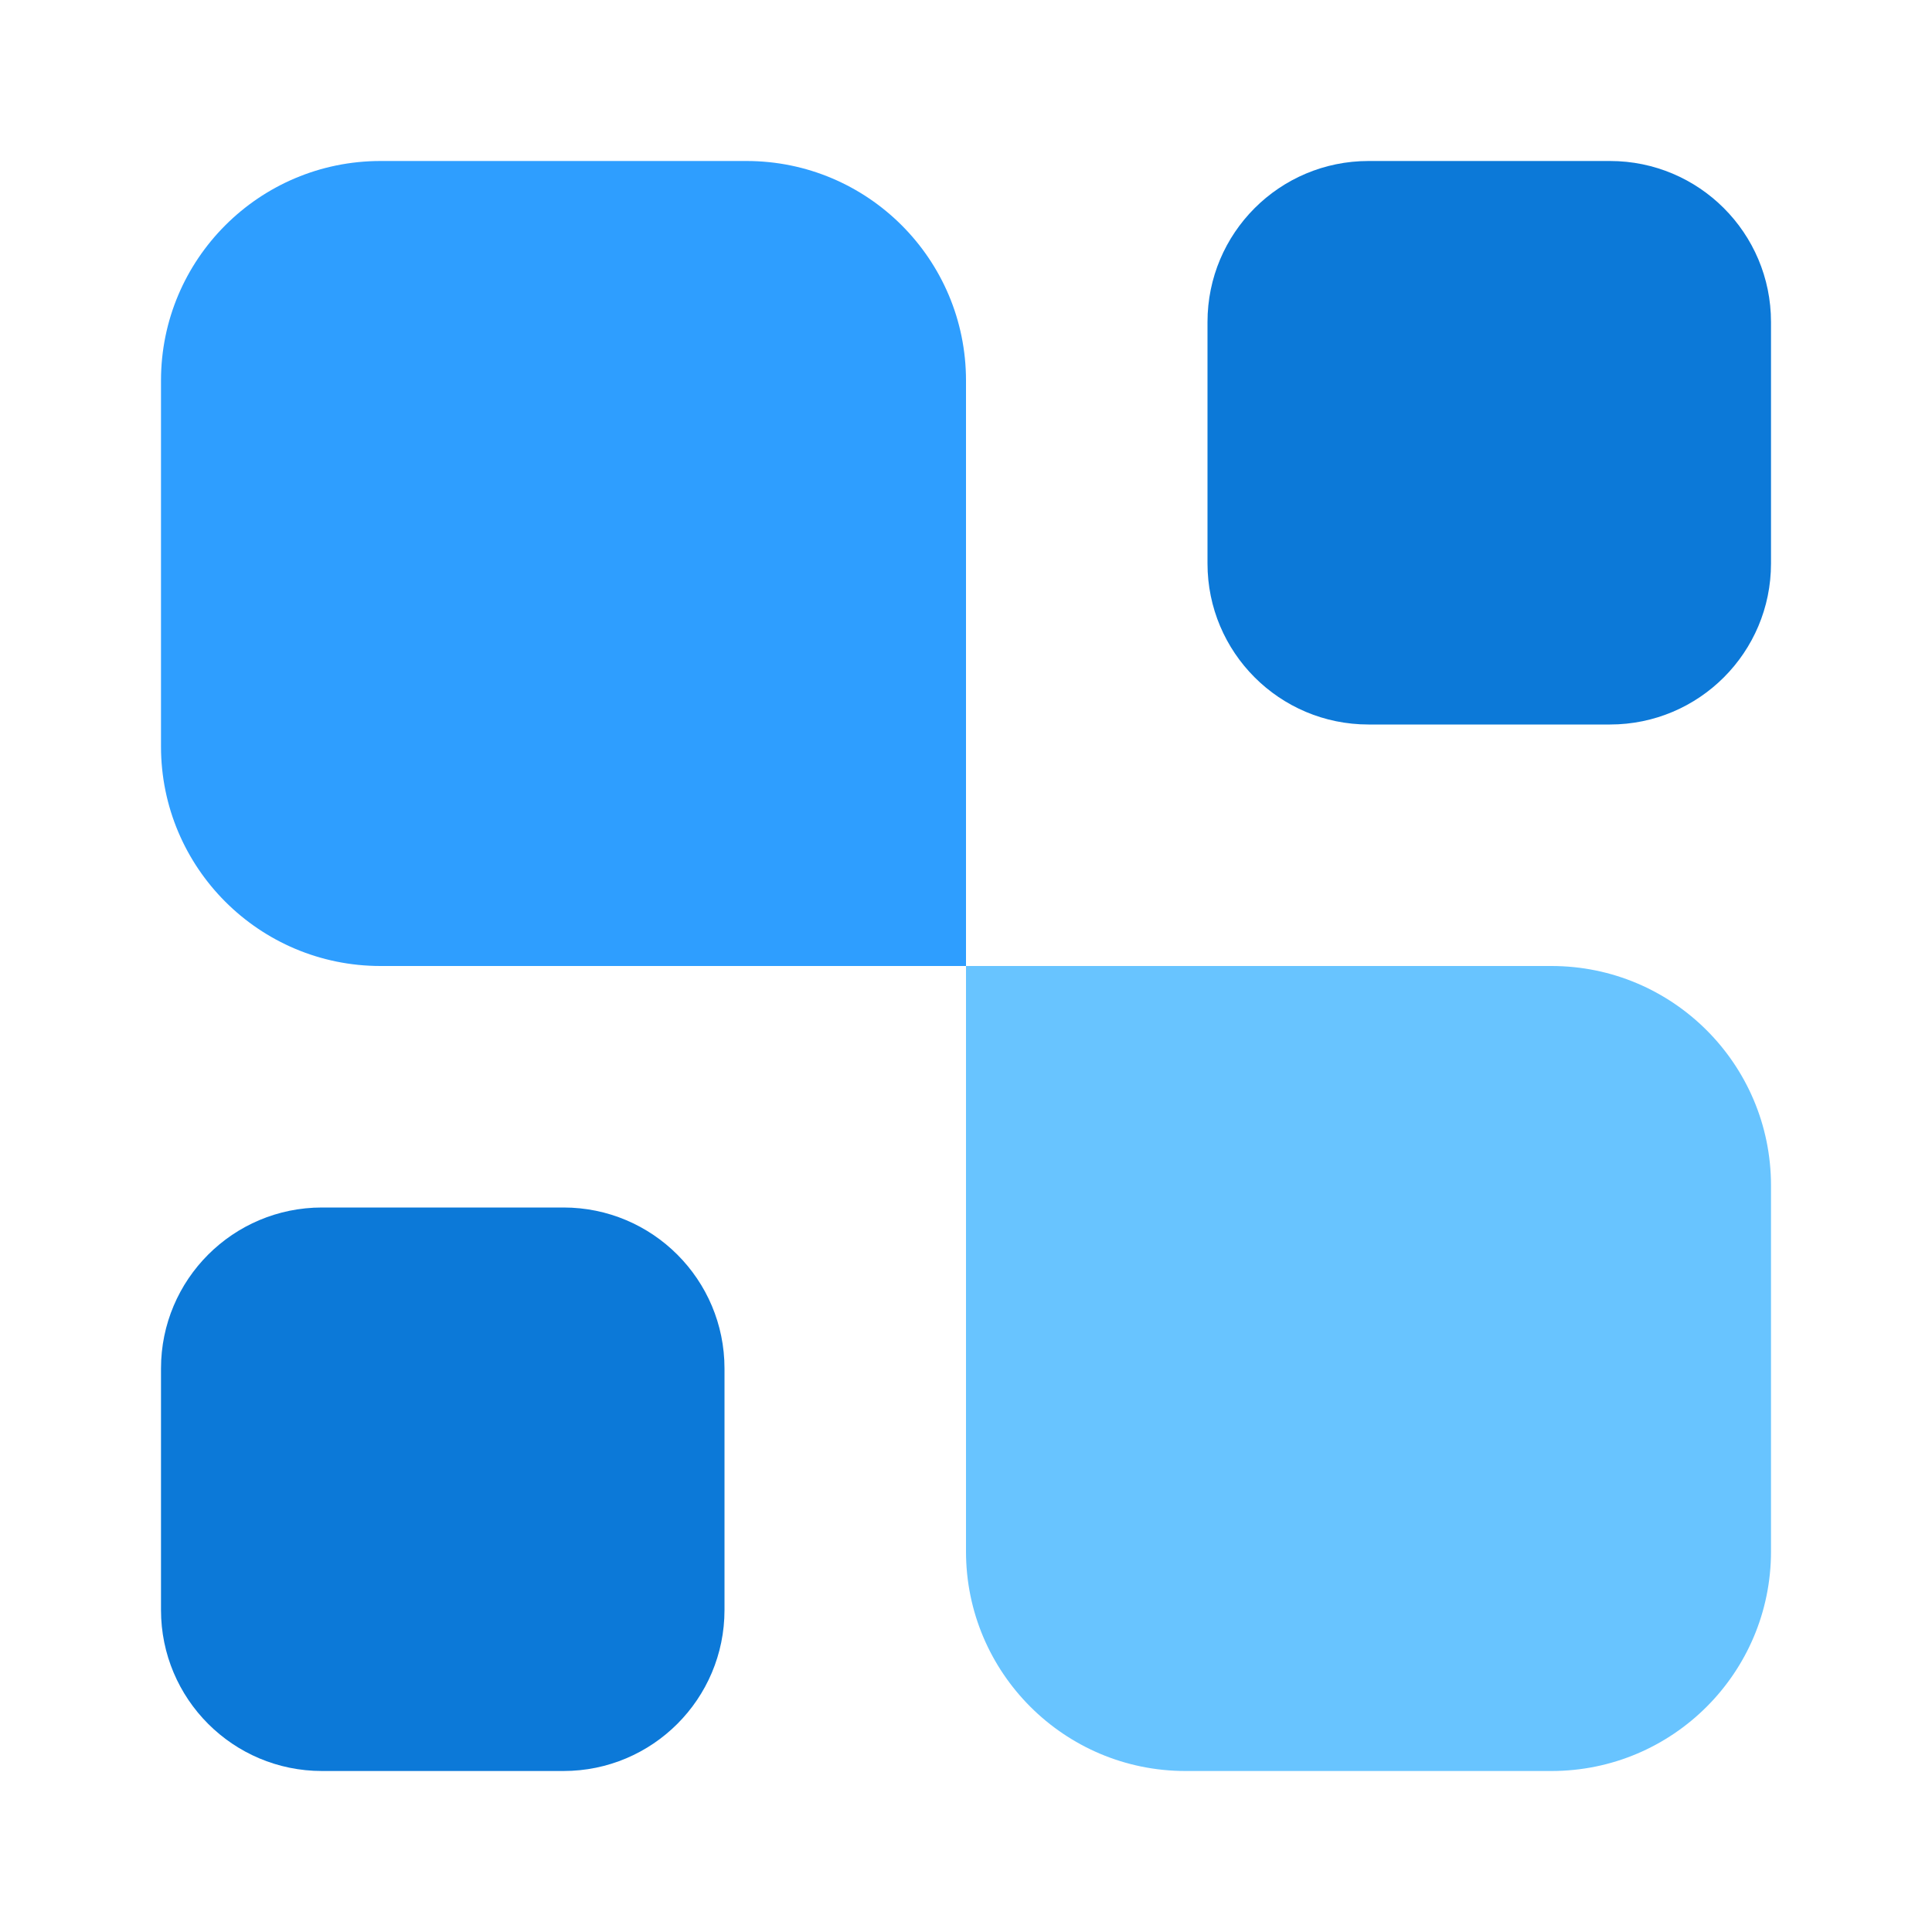
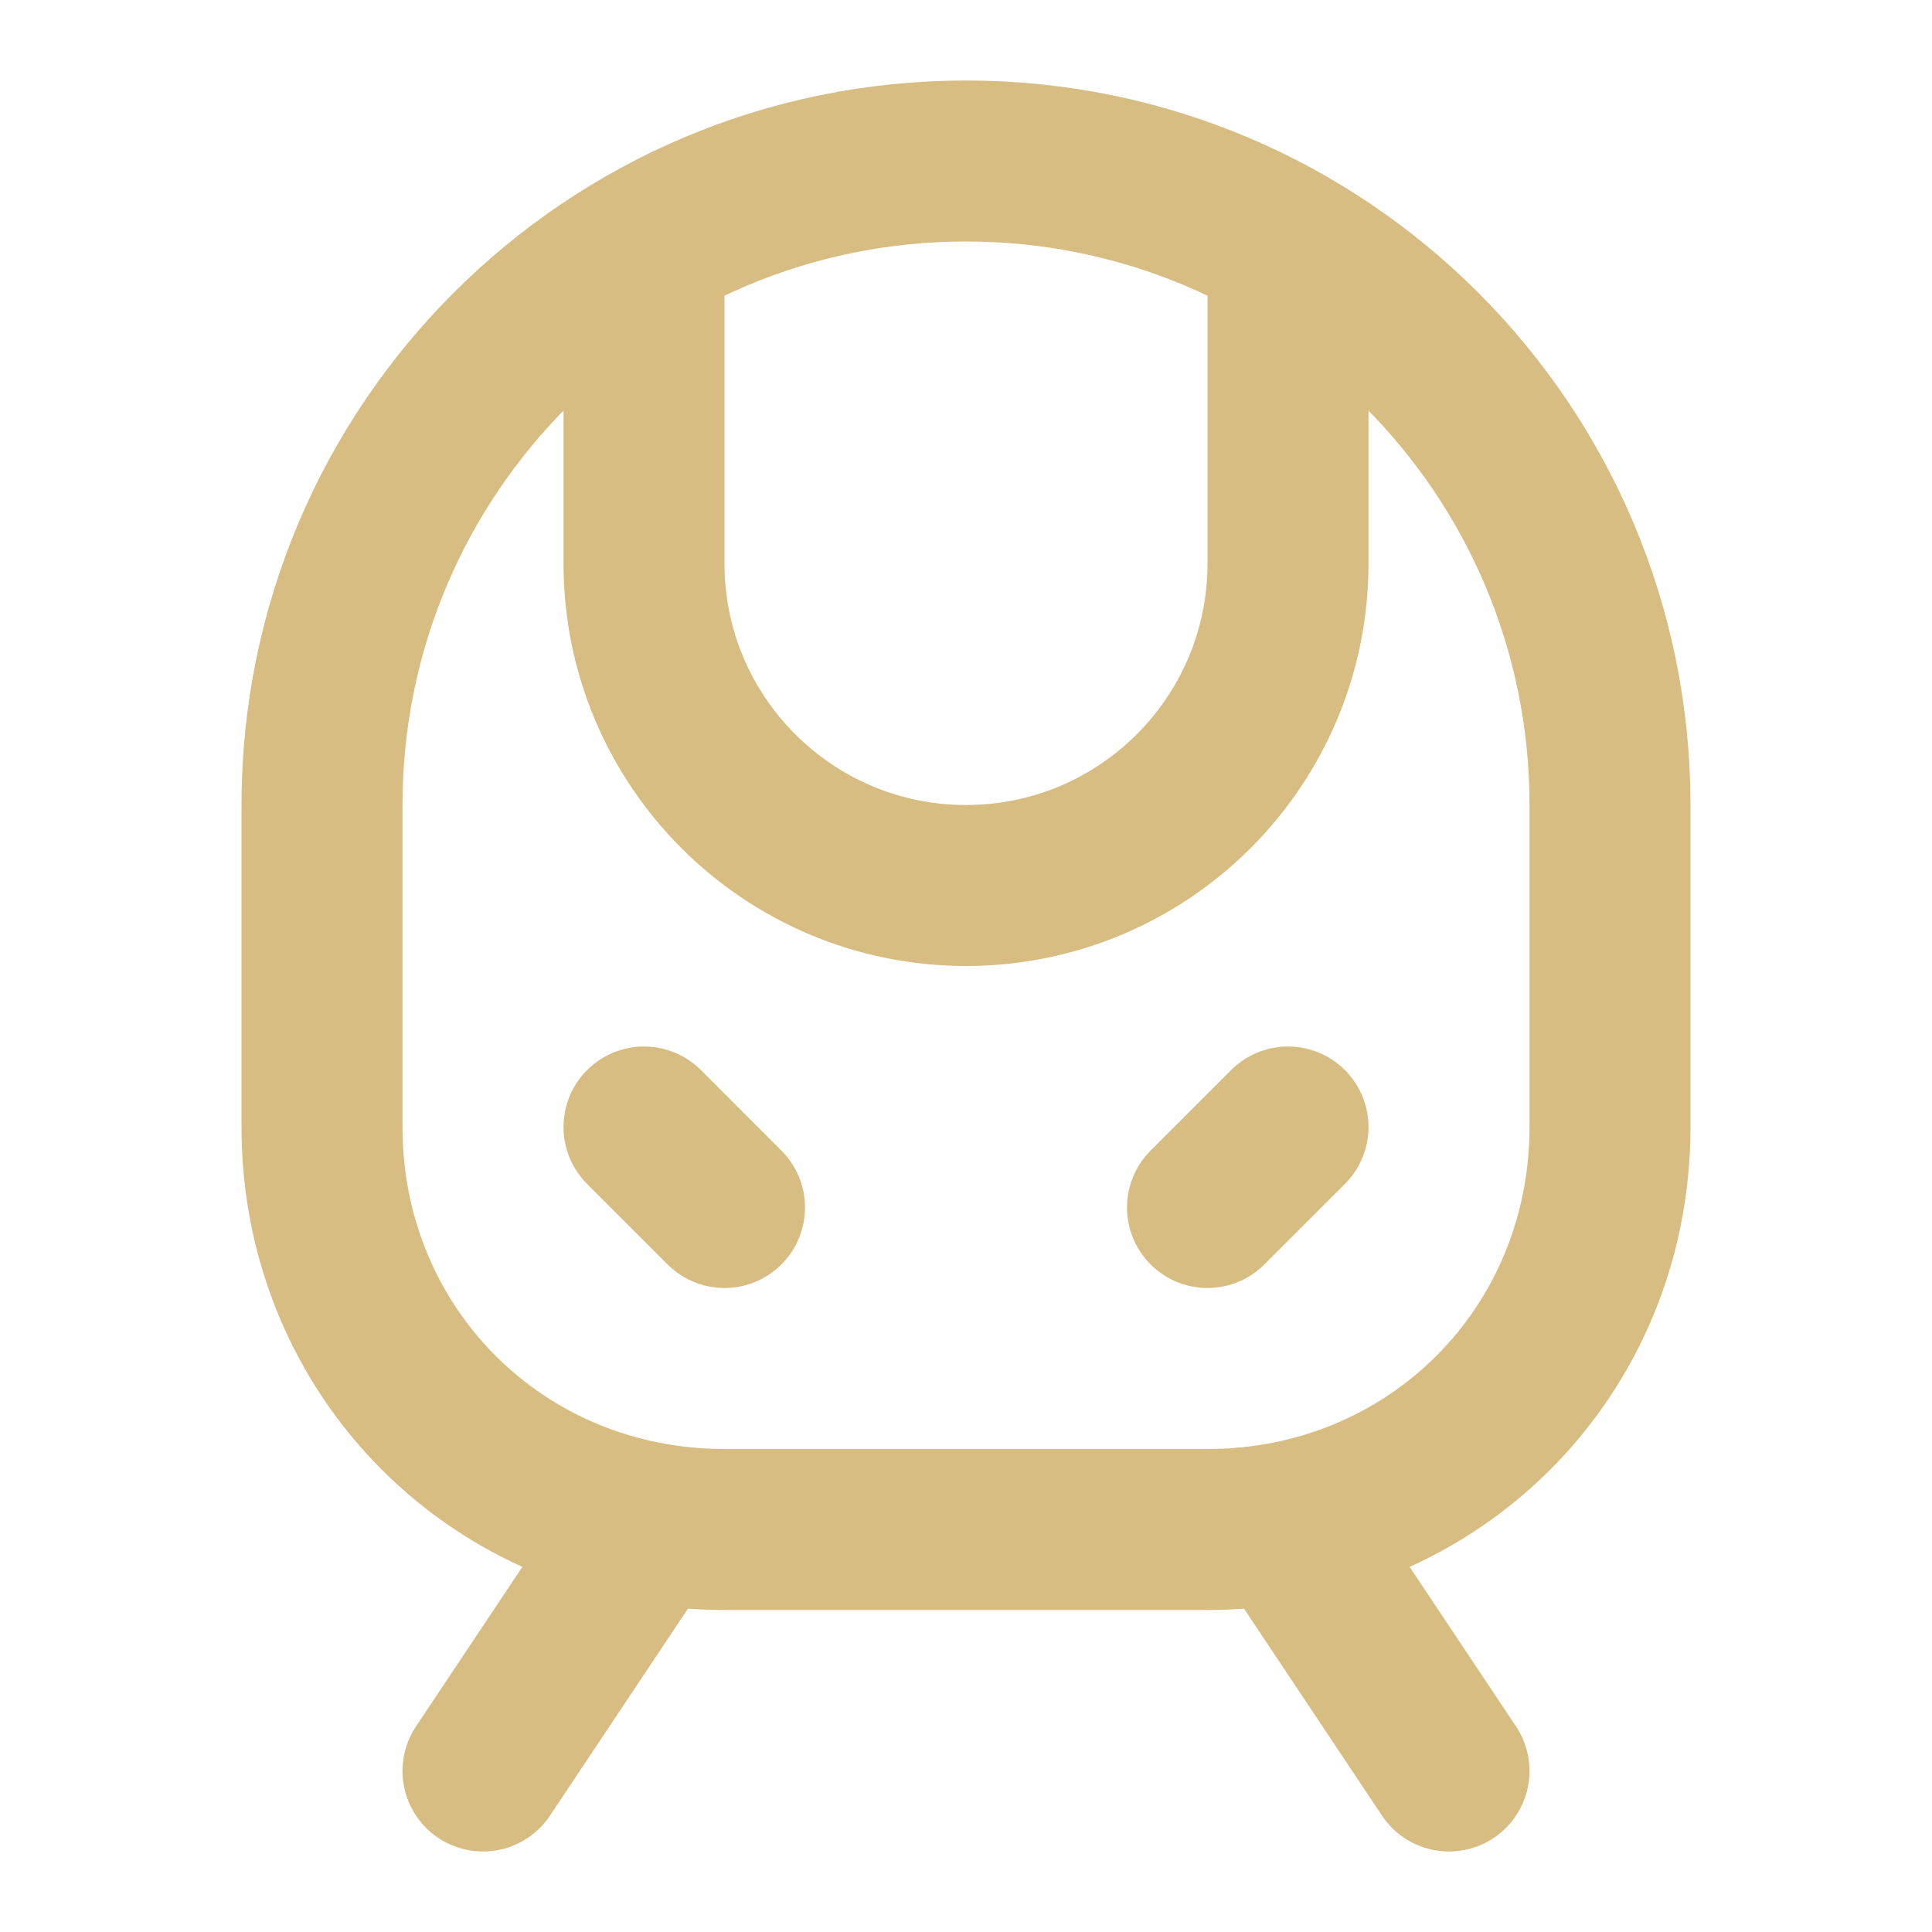
- <svg xmlns="http://www.w3.org/2000/svg" width="24" height="24" viewBox="0 0 24 24" fill="none">
-   <path d="M22 19.273C22 20.779 20.779 22 19.273 22H14.727C13.221 22 12 20.779 12 19.273V12H19.273C20.779 12 22 13.221 22 14.727V19.273Z" fill="#68C4FF" />
-   <path d="M20 2C21.105 2 22 2.895 22 4V7C22 8.105 21.105 9 20 9H17C15.895 9 15 8.105 15 7V4C15 2.895 15.895 2 17 2H20Z" fill="#0C79D8" />
-   <path d="M7 15C8.105 15 9 15.895 9 17V20C9 21.105 8.105 22 7 22H4C2.895 22 2 21.105 2 20V17C2 15.895 2.895 15 4 15H7Z" fill="#0C79D8" />
-   <path d="M12 12H4.727C3.221 12 2 10.779 2 9.273V4.727C2 3.221 3.221 2 4.727 2H9.273C10.779 2 12 3.221 12 4.727V12Z" fill="#2E9EFF" />
+ <svg xmlns="http://www.w3.org/2000/svg" width="32" height="32" viewBox="0 0 24 24" fill="none" stroke="#d8bd83" stroke-width="2" stroke-linecap="round" stroke-linejoin="round" class="lucide lucide-train-front" aria-hidden="true" style="background:#27382b;border-radius:6px;padding:4px">
+   <path d="M8 3.1V7a4 4 0 0 0 8 0V3.1" />
+   <path d="m9 15-1-1" />
+   <path d="m15 15 1-1" />
+   <path d="M9 19c-2.8 0-5-2.2-5-5v-4a8 8 0 0 1 16 0v4c0 2.8-2.2 5-5 5Z" />
+   <path d="m8 19-2 3" />
+   <path d="m16 19 2 3" />
</svg>
